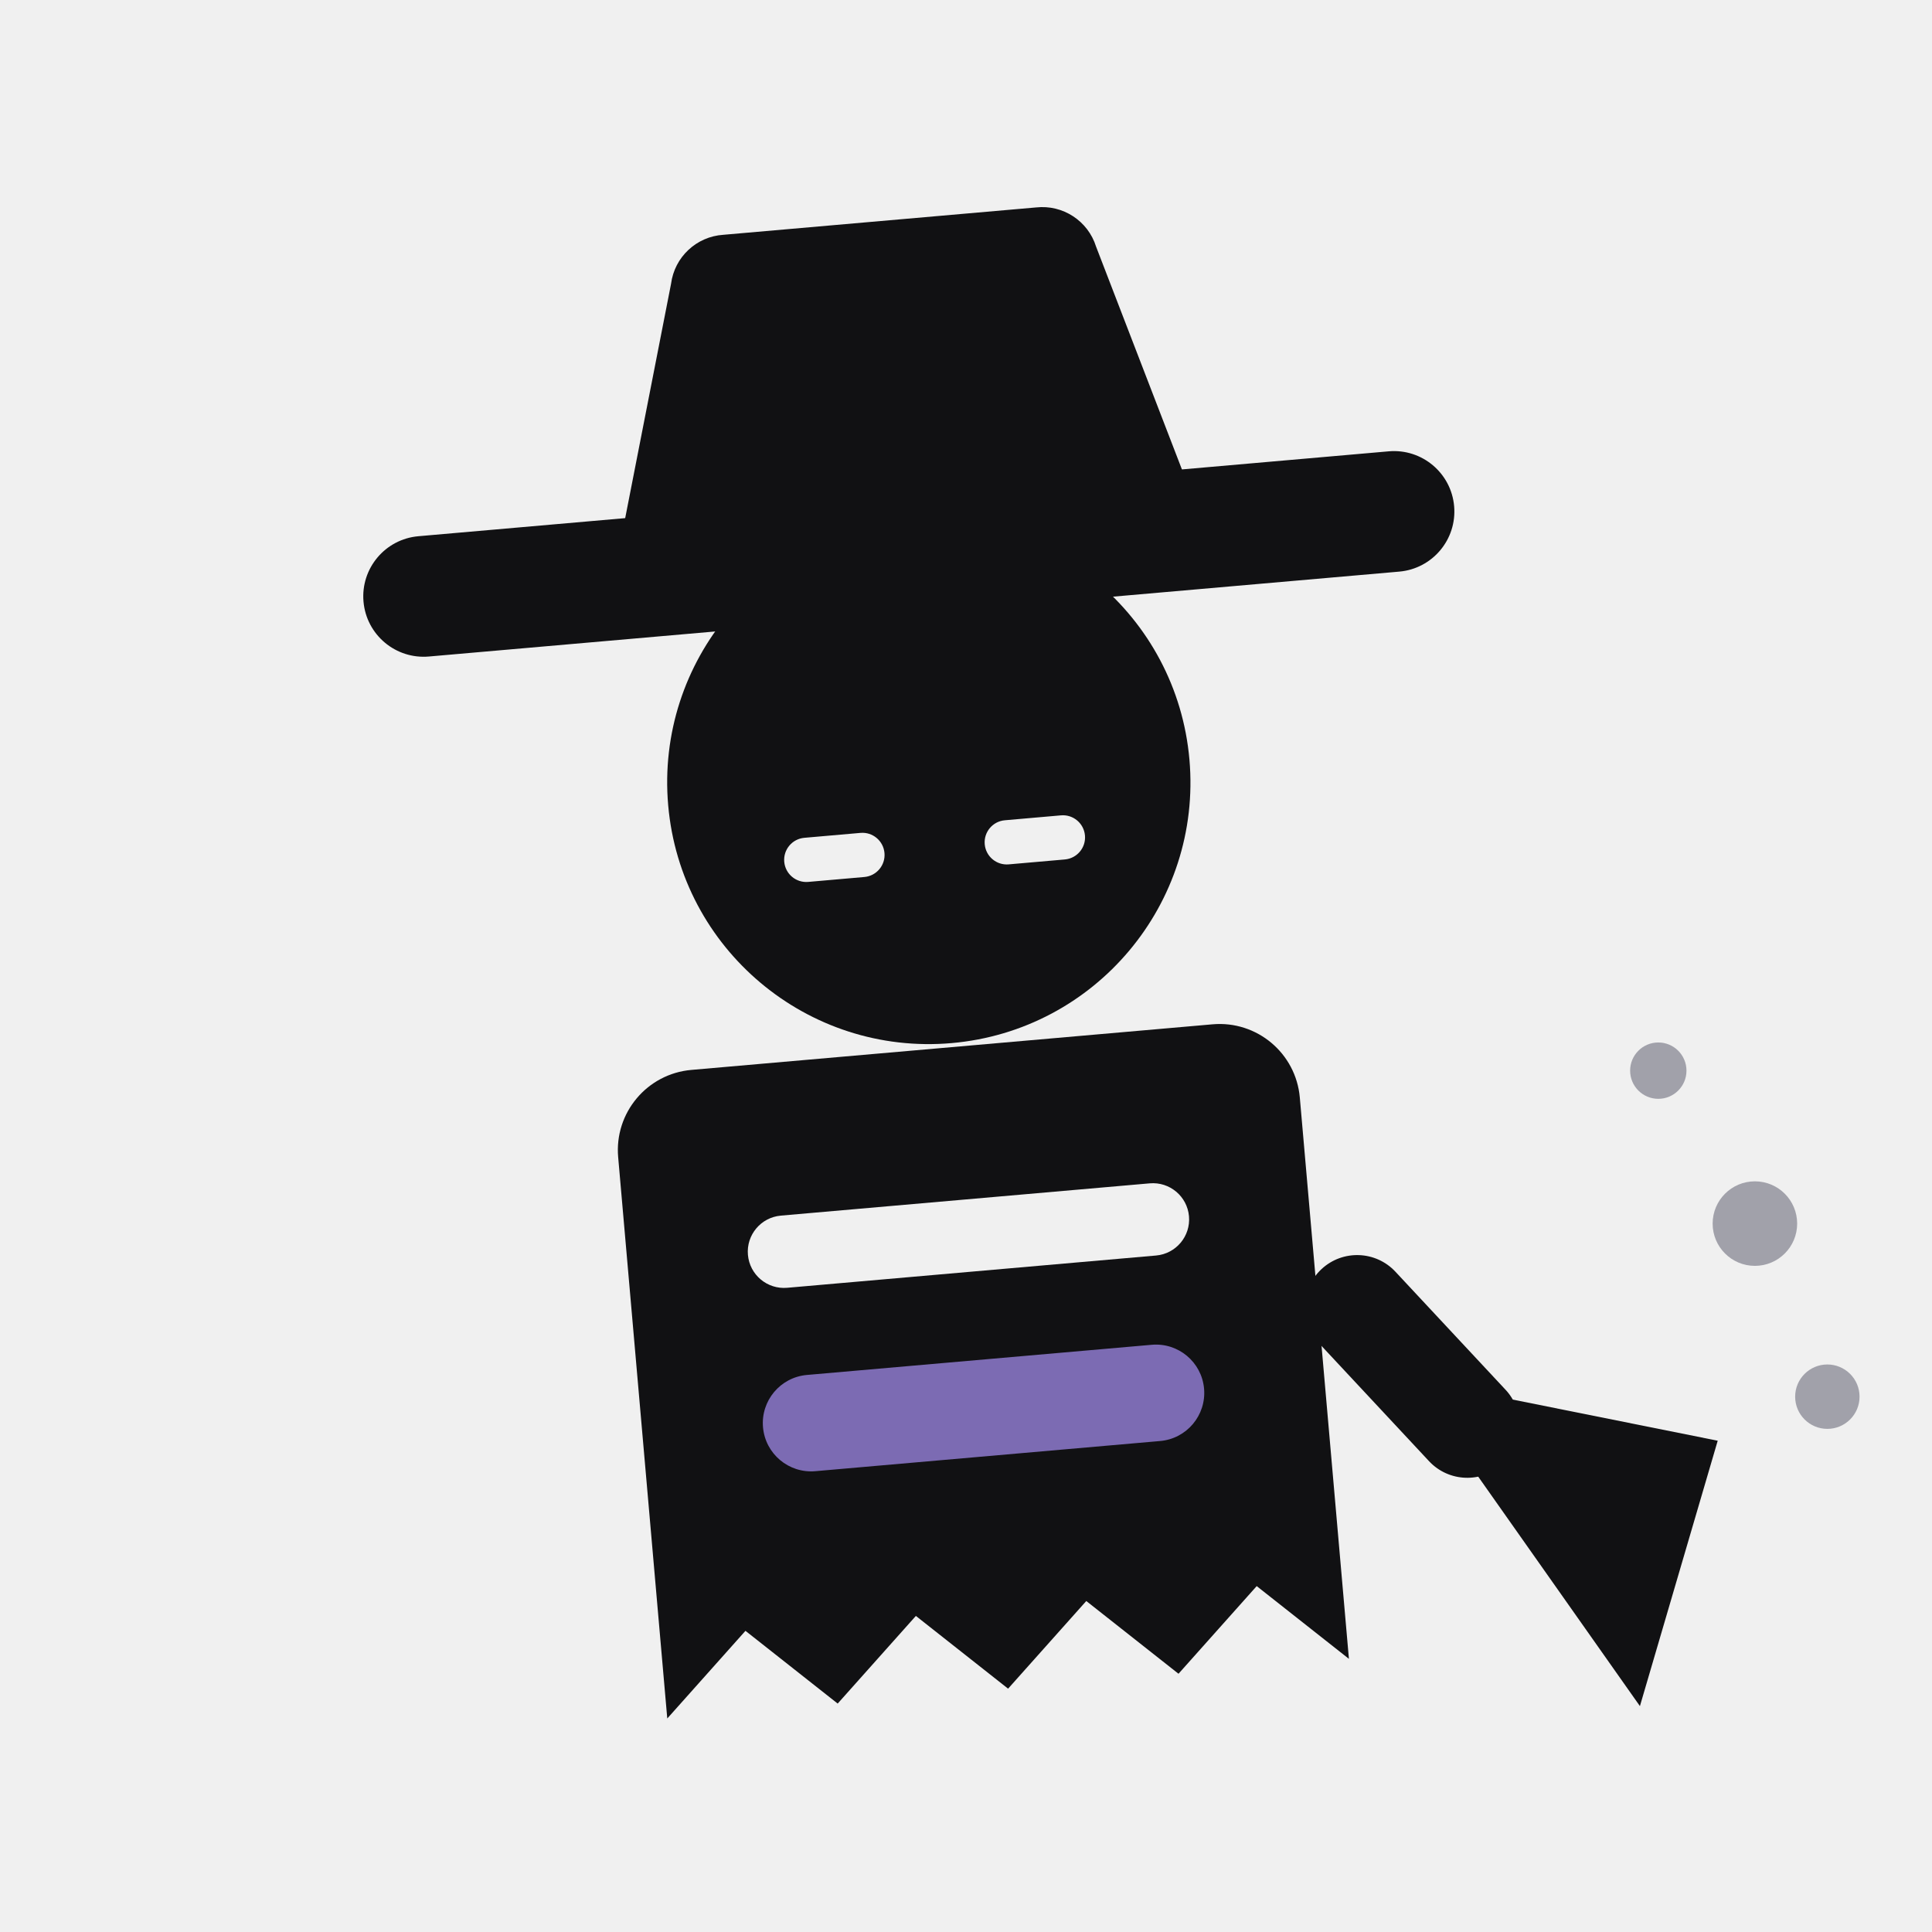
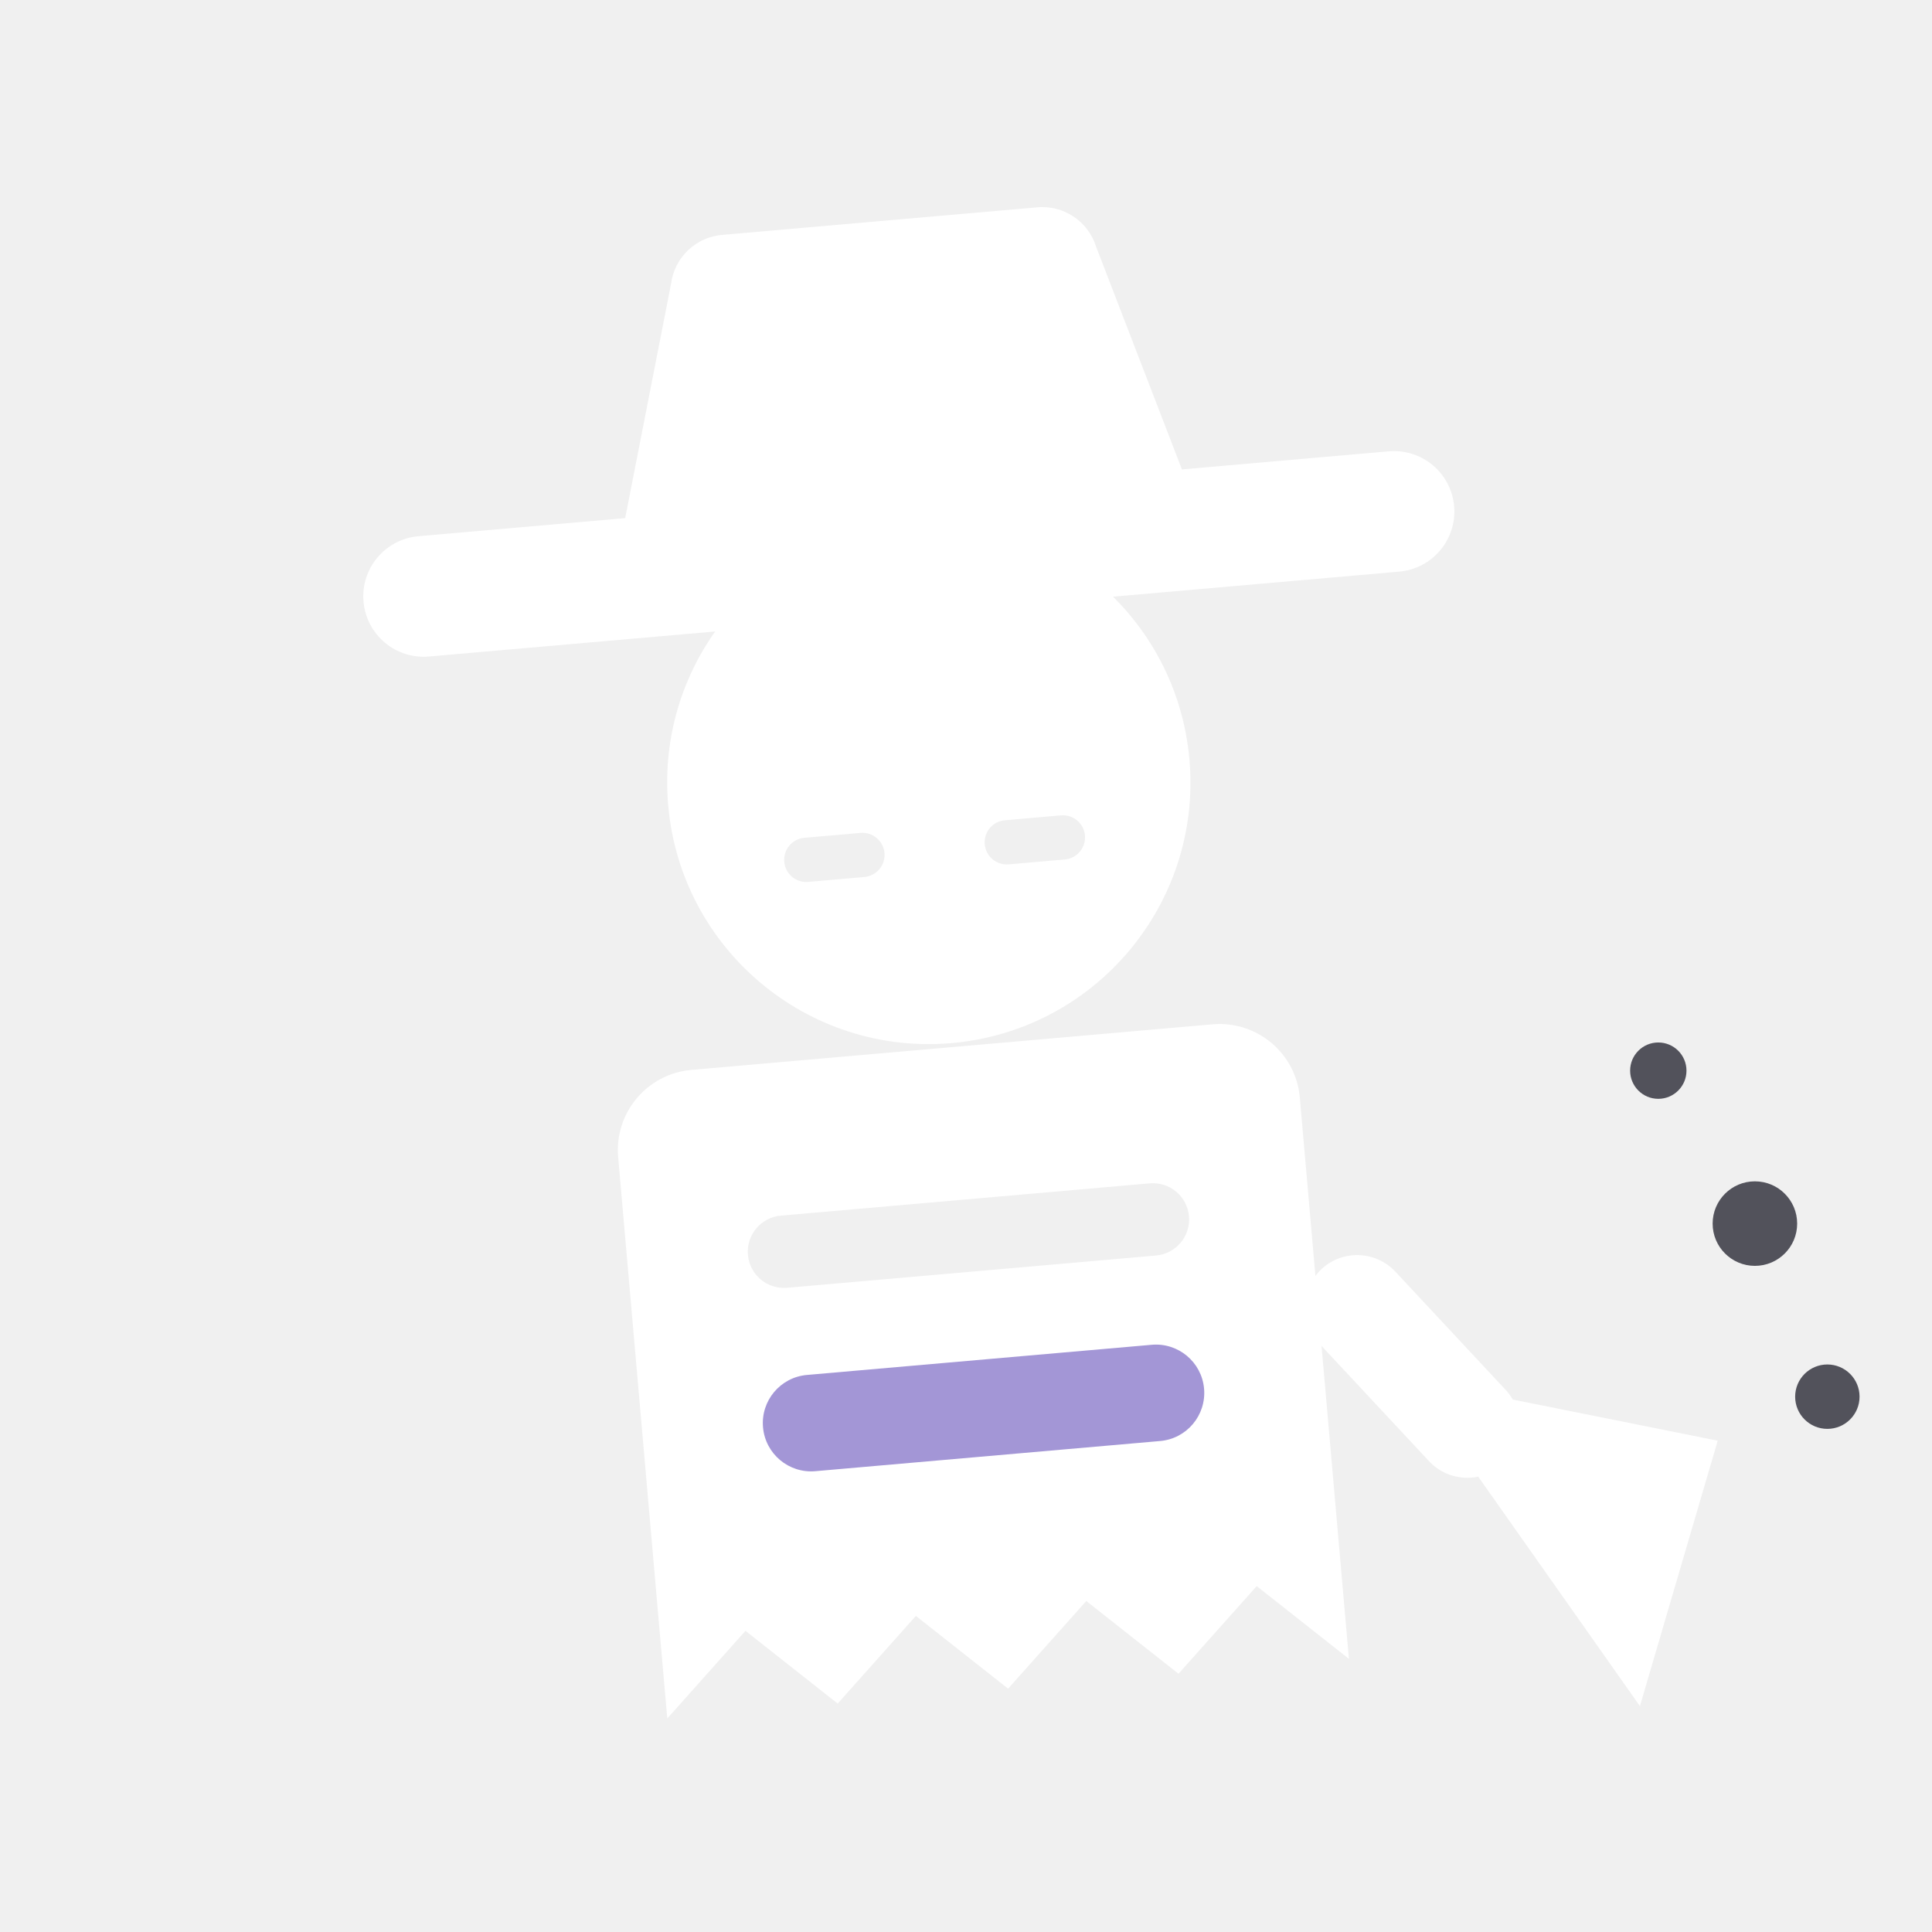
<svg xmlns="http://www.w3.org/2000/svg" viewBox="0 0 48 48" width="192" height="192" role="img" aria-labelledby="t d">
-   <style>.b{fill:#111113} .t{fill:#7c6bb3} .ts{stroke:#7c6bb3} .d{fill:#b91c1c} .f{fill:#a1a1aa}</style>
+   <style>.b{fill:#ffffff} .t{fill:#a396d6} .ts{stroke:#a396d6} .d{fill:#f87171} .f{fill:#52525b}</style>
  <g transform="rotate(-5 24 30)">
    <path class="b" d="M34.49 32.52A1.3 1.3 0 0 0 32.44 34.12L34.91 37.28A1.3 1.3 0 0 0 36.96 35.68Z" />
    <path class="b" d="M34.6 35.2 42.1 37.4 39.6 43.8Z" />
    <path class="b" fill-rule="evenodd" d="M15.5 28A2 2 0 0 1 17.5 26H30.5A2 2 0 0 1 32.5 28V42L30.375 40 28.25 42 26.125 40 24 42 21.875 40 19.75 42 17.625 40 15.5 42ZM19.4 29.8H28.6A0.9 0.9 0 0 1 28.6 31.6H19.4A0.9 0.9 0 0 1 19.4 29.8Z" />
    <path class="t" d="M19.7 33.8H28.3A1.2 1.2 0 0 1 28.3 36.2H19.7A1.2 1.2 0 0 1 19.7 33.8Z" />
    <path class="b" fill-rule="evenodd" d="M17.5 19.4A6.5 6.5 0 1 1 30.5 19.4A6.5 6.5 0 1 1 17.5 19.4ZM20.8 20.5H22.2A0.55 0.55 0 0 1 22.2 21.6H20.8A0.55 0.55 0 0 1 20.8 20.5ZM25.8 20.5H27.2A0.55 0.55 0 0 1 27.2 21.6H25.8A0.55 0.55 0 0 1 25.8 20.5Z" />
    <path class="b" d="M17 12.4 18.7 6.5A1.4 1.4 0 0 1 20.1 5.4H27.9A1.4 1.4 0 0 1 29.3 6.5L31 12.4Z" />
    <path class="b" d="M11.9 12.2H36.1A1.5 1.5 0 0 1 36.1 15.2H11.9A1.5 1.5 0 0 1 11.9 12.2Z" />
  </g>
  <g class="f" aria-hidden="true">
    <path d="M42.55 30.4A1.05 1.05 0 1 1 44.65 30.4A1.05 1.05 0 1 1 42.55 30.4ZM44.6 34.7A0.8 0.8 0 1 1 46.2 34.7A0.8 0.8 0 1 1 44.6 34.7ZM40.5 26.6A0.7 0.7 0 1 1 41.9 26.6A0.7 0.7 0 1 1 40.5 26.6Z" />
  </g>
</svg>
